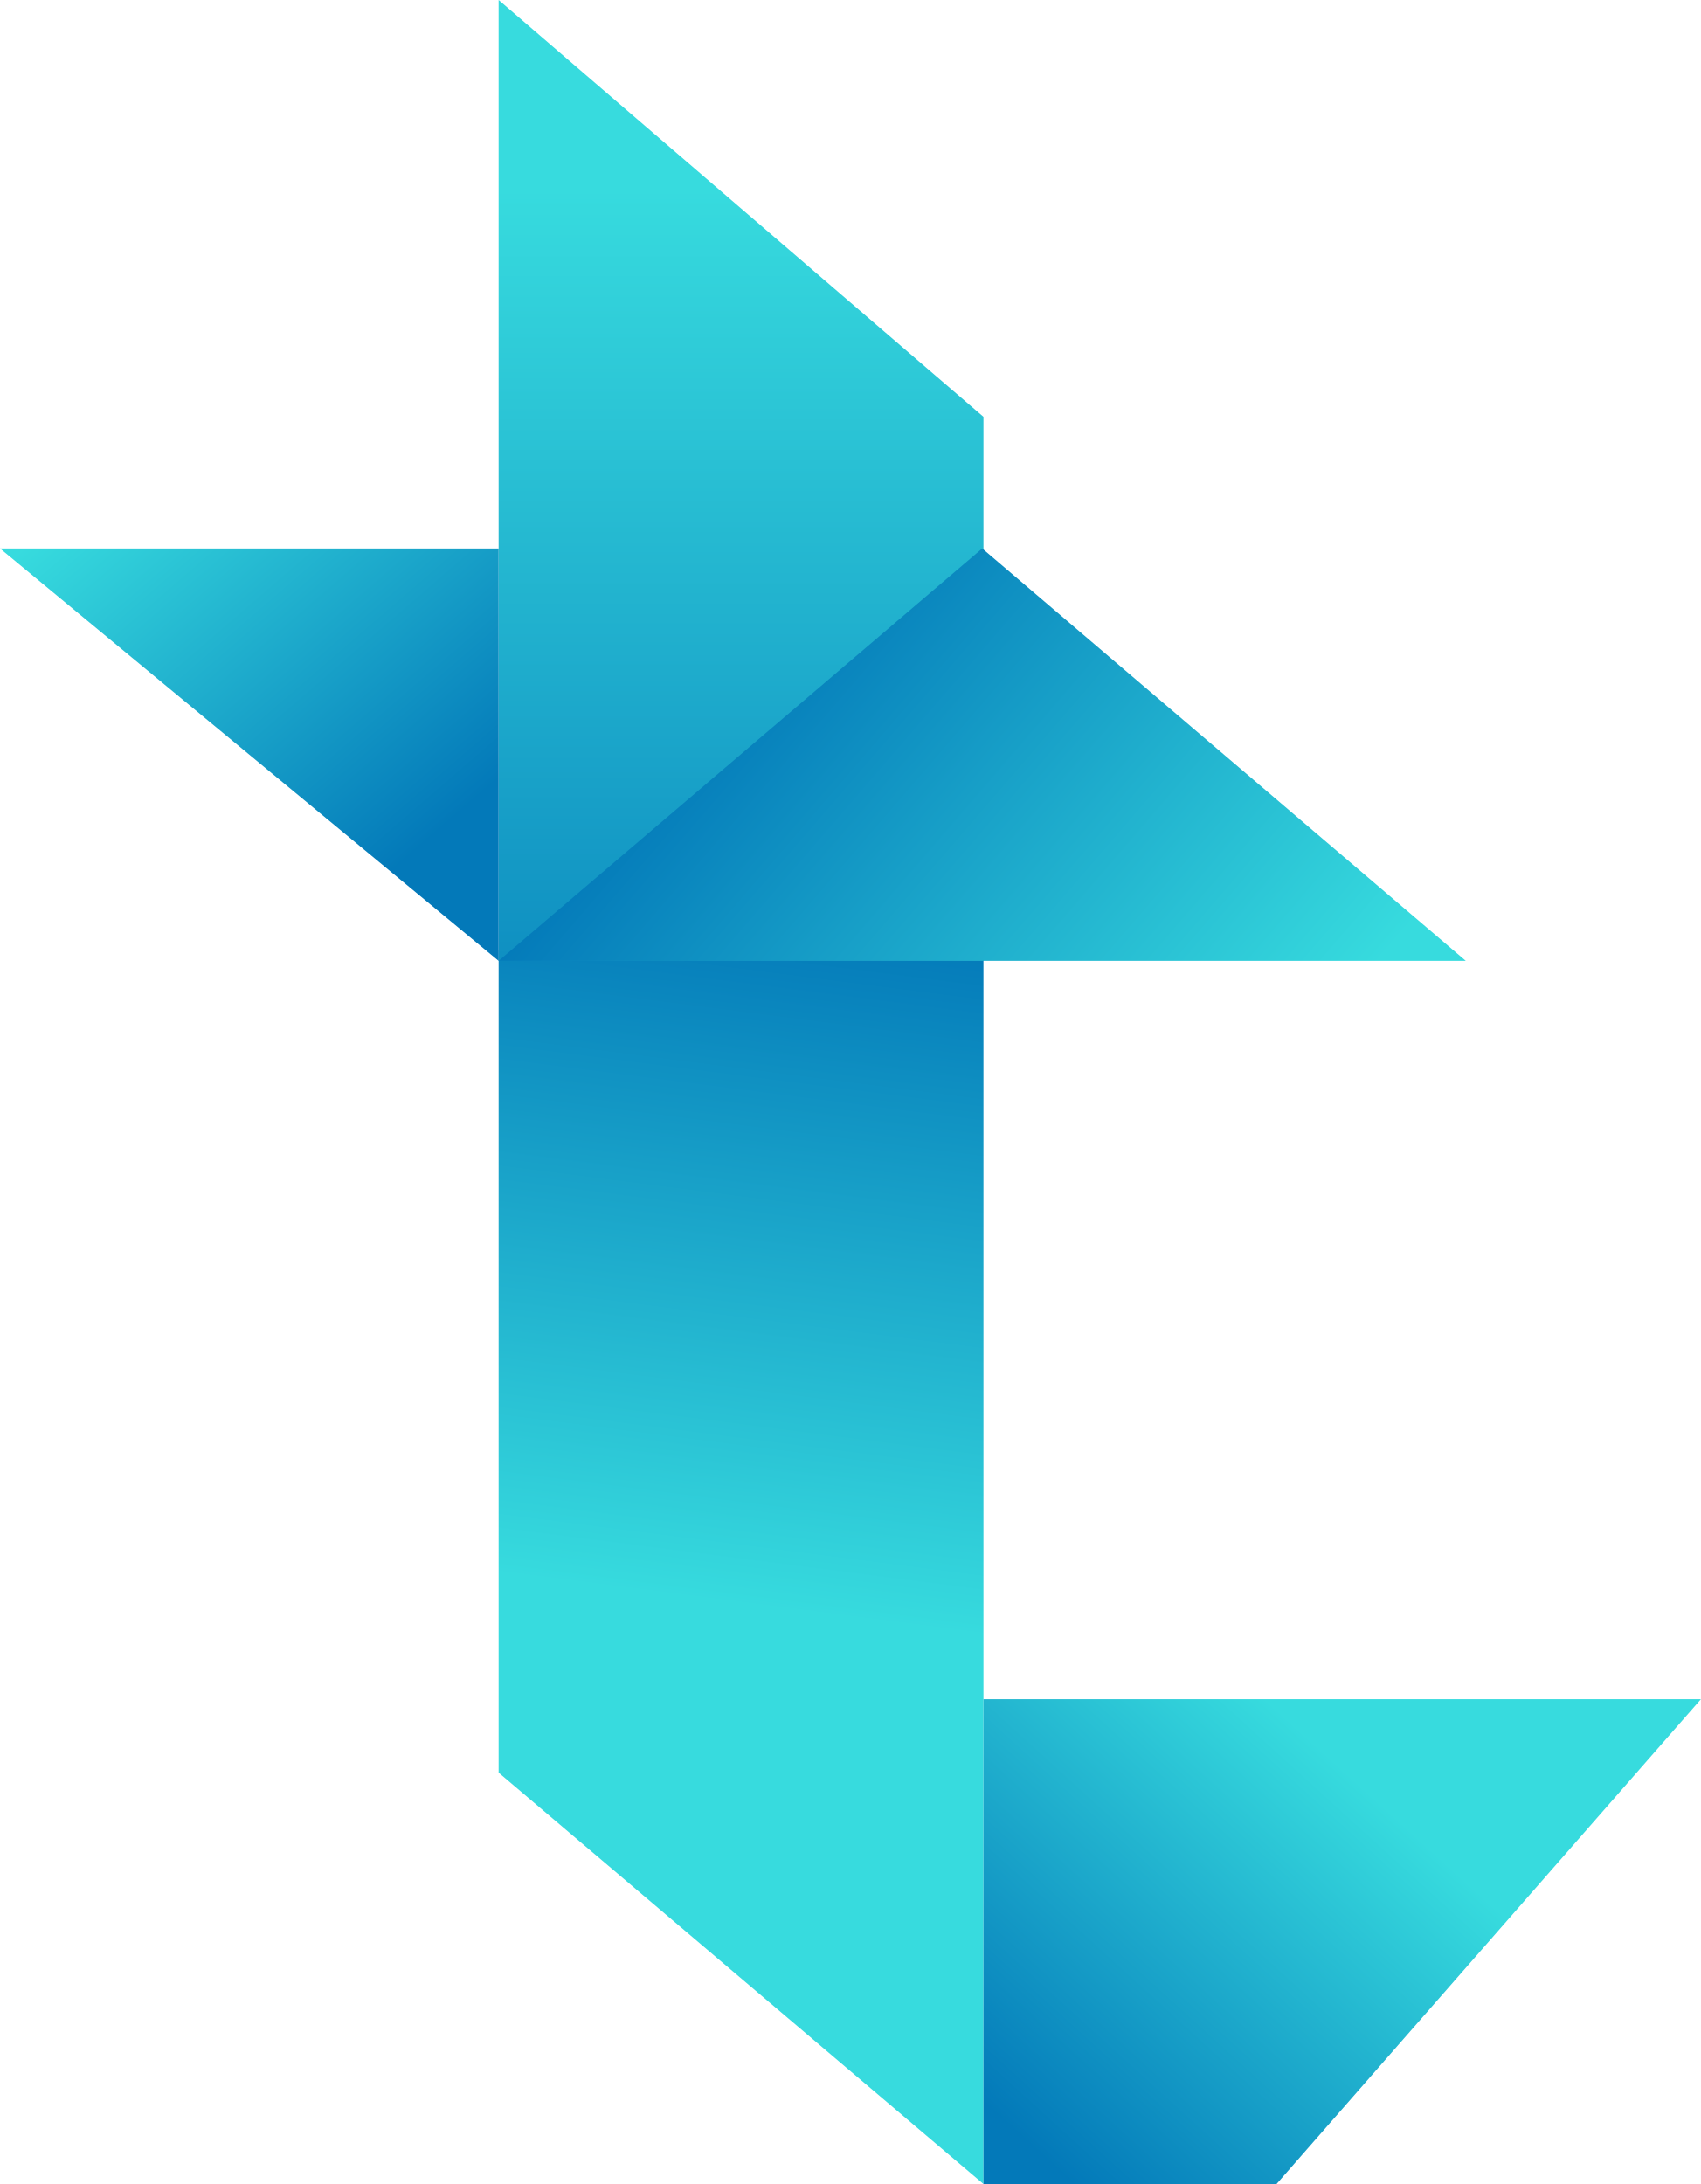
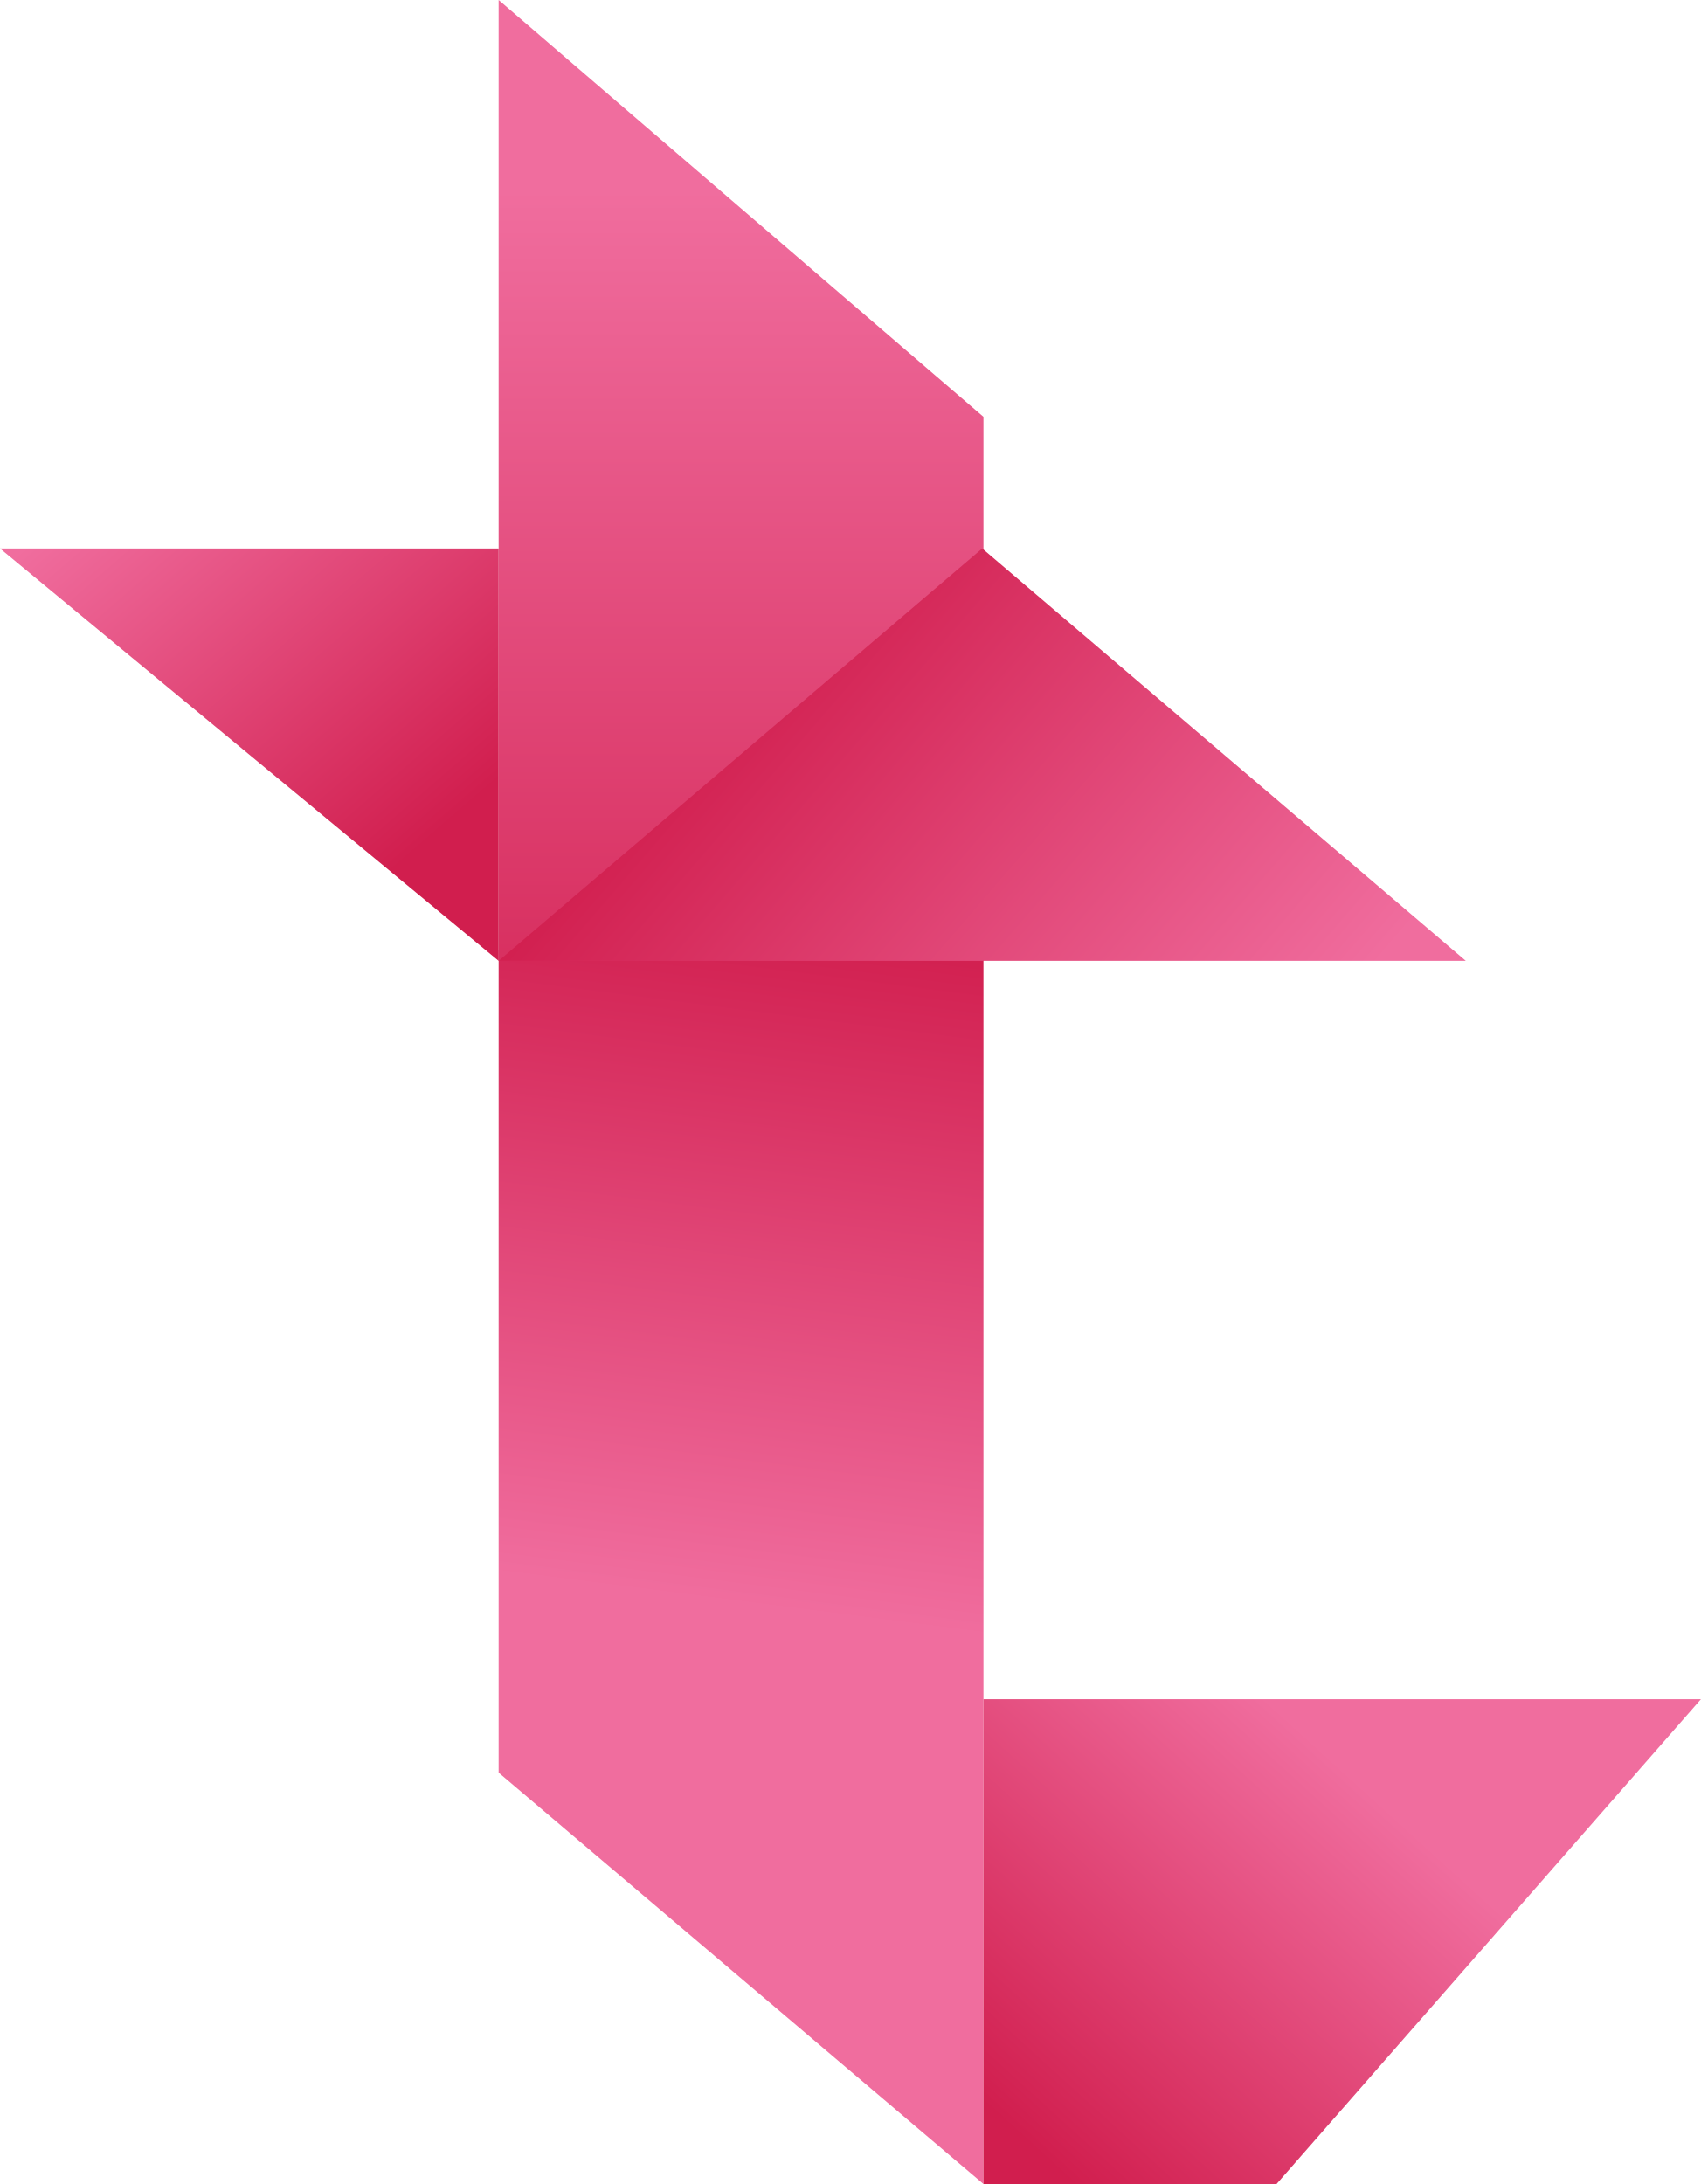
- <svg xmlns="http://www.w3.org/2000/svg" version="1.1" id="Layer_1" x="0px" y="0px" width="310.098px" height="398.188px" viewBox="-90.904 2 310.098 398.188" enable-background="new -90.904 2 310.098 398.188" xml:space="preserve">
+ <svg xmlns="http://www.w3.org/2000/svg" version="1.1" id="Layer_1" x="0px" y="0px" width="310.098px" height="398.188px" viewBox="0 0 310.098 398.188" enable-background="new 0 0 310.098 398.188" xml:space="preserve">
  <g>
-     <linearGradient id="SVGID_1_" gradientUnits="userSpaceOnUse" x1="-64.683" y1="-248.166" x2="-48.683" y2="-123.167" gradientTransform="matrix(1 0 0 -1 108 46.375)">
-       <stop offset="0" style="stop-color:#37DBDE" />
-       <stop offset="1" style="stop-color:#0379B9" />
+     <linearGradient id="SVGID_1_" gradientUnits="userSpaceOnUse" x1="26.222" y1="-638.978" x2="42.221" y2="-513.98" gradientTransform="matrix(1 0 0 -1 108 -346.4375)">
+       <stop offset="0" style="stop-color:#F06D9E" />
+       <stop offset="1" style="stop-color:#D11E4E" />
    </linearGradient>
-     <polygon fill="url(#SVGID_1_)" points="88.389,400.188 0,325.188 0,175.186 88.389,175.186  " />
-     <linearGradient id="SVGID_2_" gradientUnits="userSpaceOnUse" x1="-99.806" y1="818.12" x2="-99.806" y2="1000.97" gradientTransform="matrix(1 0 0 1 144 -781.625)">
-       <stop offset="0" style="stop-color:#37DBDE" />
-       <stop offset="1" style="stop-color:#0379B9" />
+     <polygon fill="url(#SVGID_1_)" points="179.293,398.188 90.904,323.188 90.904,173.186 179.293,173.186  " />
+     <linearGradient id="SVGID_2_" gradientUnits="userSpaceOnUse" x1="-8.902" y1="1208.933" x2="-8.902" y2="1391.783" gradientTransform="matrix(1 0 0 1 144 -1174.438)">
+       <stop offset="0" style="stop-color:#F06D9E" />
+       <stop offset="1" style="stop-color:#D11E4E" />
    </linearGradient>
-     <polygon fill="url(#SVGID_2_)" points="88.389,177.186 0,177.186 0,2 88.389,78  " />
-     <linearGradient id="SVGID_3_" gradientUnits="userSpaceOnUse" x1="40.378" y1="-273.018" x2="-19.622" y2="-339.018" gradientTransform="matrix(1 0 0 -1 108 46.375)">
-       <stop offset="0" style="stop-color:#37DBDE" />
-       <stop offset="1" style="stop-color:#0379B9" />
+     <polygon fill="url(#SVGID_2_)" points="179.293,175.186 90.904,175.186 90.904,0 179.293,76  " />
+     <linearGradient id="SVGID_3_" gradientUnits="userSpaceOnUse" x1="131.283" y1="-663.83" x2="71.283" y2="-729.83" gradientTransform="matrix(1 0 0 -1 108 -346.4375)">
+       <stop offset="0" style="stop-color:#F06D9E" />
+       <stop offset="1" style="stop-color:#D11E4E" />
    </linearGradient>
-     <polygon fill="url(#SVGID_3_)" points="88.389,400.188 88.389,311.798 219.194,311.798 141.822,400.188  " />
-     <linearGradient id="SVGID_4_" gradientUnits="userSpaceOnUse" x1="21.743" y1="-166.64" x2="-72.255" y2="-85.641" gradientTransform="matrix(1 0 0 -1 108 46.375)">
-       <stop offset="0" style="stop-color:#37DBDE" />
-       <stop offset="1" style="stop-color:#0379B9" />
+     <polygon fill="url(#SVGID_3_)" points="179.293,398.188 179.293,309.798 310.098,309.798 232.727,398.188  " />
+     <linearGradient id="SVGID_4_" gradientUnits="userSpaceOnUse" x1="112.645" y1="-557.452" x2="18.649" y2="-476.455" gradientTransform="matrix(1 0 0 -1 108 -346.4375)">
+       <stop offset="0" style="stop-color:#F06D9E" />
+       <stop offset="1" style="stop-color:#D11E4E" />
    </linearGradient>
-     <polygon fill="url(#SVGID_4_)" points="0,177.186 88.165,102 176.328,177.186  " />
-     <linearGradient id="SVGID_5_" gradientUnits="userSpaceOnUse" x1="-99.086" y1="355.598" x2="-41.197" y2="288.596" gradientTransform="matrix(1 0 0 -1 36 437.1875)">
-       <stop offset="0" style="stop-color:#37DBDE" />
-       <stop offset="1" style="stop-color:#0379B9" />
+     <polygon fill="url(#SVGID_4_)" points="90.904,175.186 179.069,100 267.232,175.186  " />
+     <linearGradient id="SVGID_5_" gradientUnits="userSpaceOnUse" x1="-8.183" y1="-35.214" x2="49.706" y2="-102.216" gradientTransform="matrix(1 0 0 -1 36 44.375)">
+       <stop offset="0" style="stop-color:#F06D9E" />
+       <stop offset="1" style="stop-color:#D11E4E" />
    </linearGradient>
-     <polygon fill="url(#SVGID_5_)" points="0,177.186 -90.904,102 0,102  " />
+     <polygon fill="url(#SVGID_5_)" points="90.904,175.186 0,100 90.904,100  " />
  </g>
</svg>
